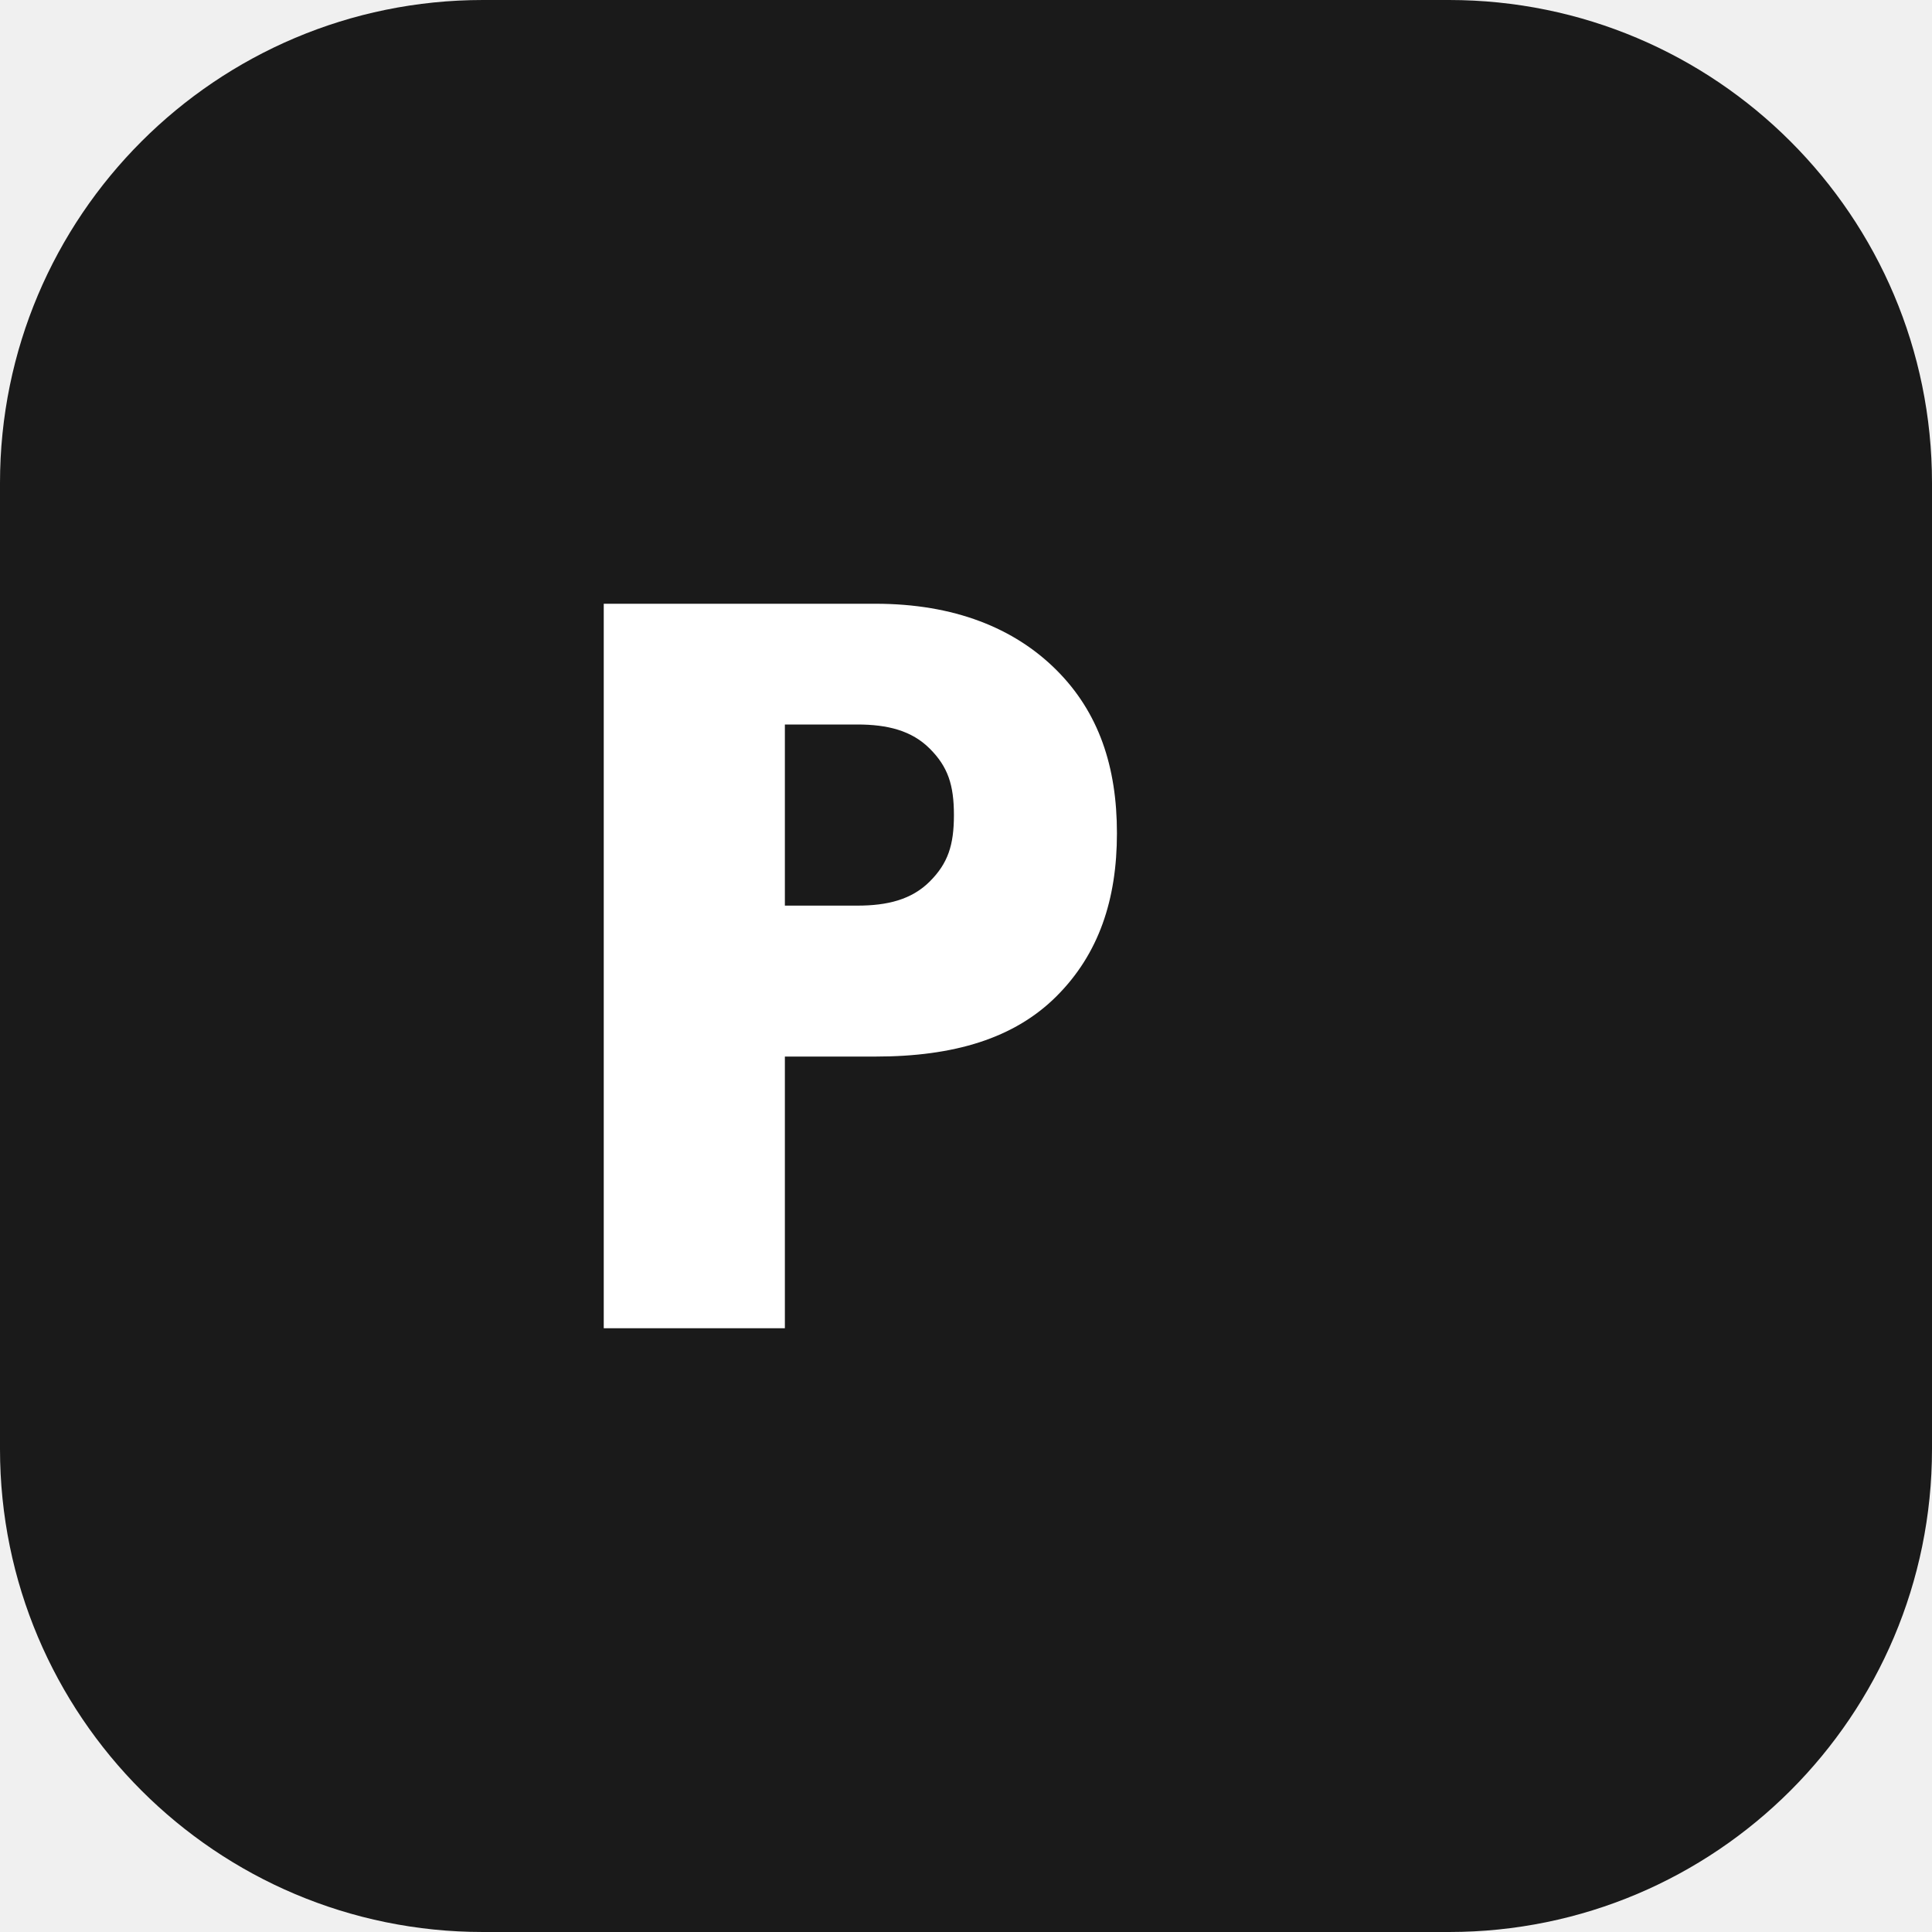
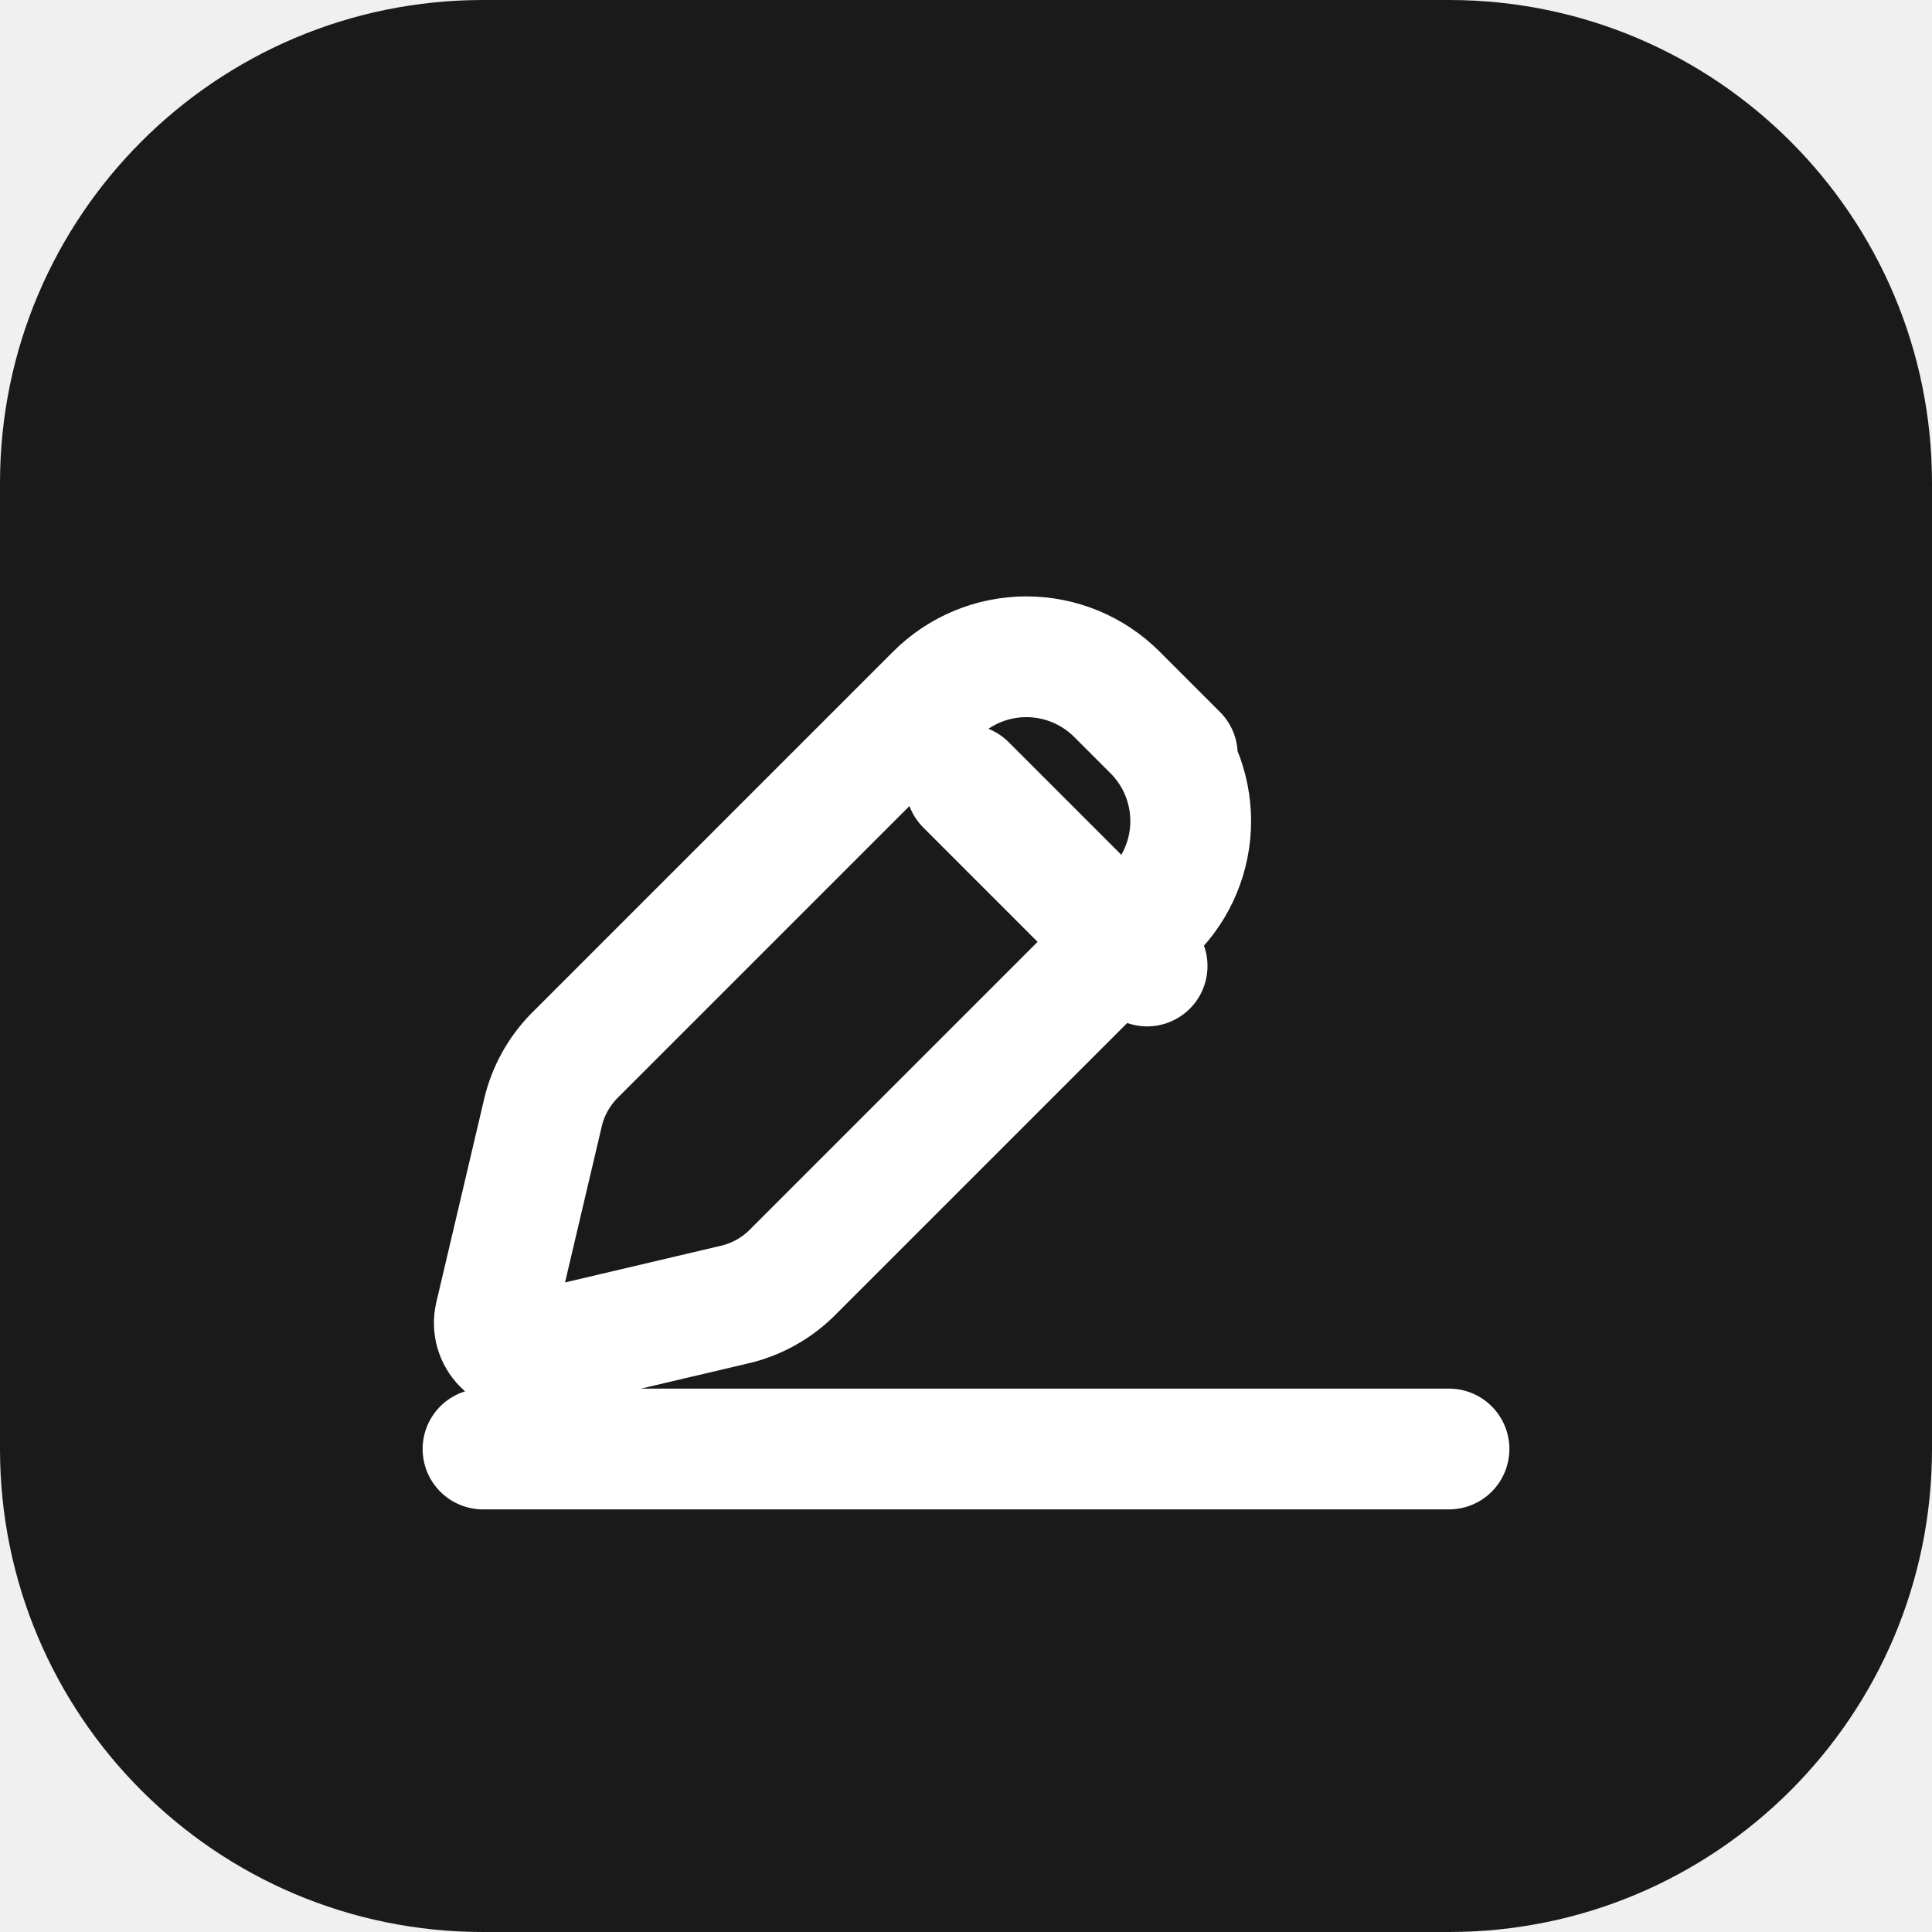
<svg xmlns="http://www.w3.org/2000/svg" viewBox="0 0 32 32">
  <rect width="32" height="32" rx="8" fill="#1a1a1a" />
-   <path d="M10 22V10h4.5c1.3 0 2.3.4 3 1.1.7.7 1 1.6 1 2.7 0 1.1-.3 2-1 2.7-.7.7-1.7 1-3 1H13v4.5H10z M13 15h1.2c.5 0 .9-.1 1.2-.4.3-.3.4-.6.4-1.1 0-.5-.1-.8-.4-1.1-.3-.3-.7-.4-1.2-.4H13v3z" fill="white" />
+   <g transform="translate(6,6)" fill="none" stroke="white" stroke-width="2" stroke-linecap="round" stroke-linejoin="round">
+     <path d="M13.5 6.5l-1-1a2.12 2.12 0 0 0-3 0L3.5 11.5a2 2 0 0 0-.5.9l-.8 3.4a.5.5 0 0 0 .6.6l3.4-.8a2 2 0 0 0 .9-.5l6-6a2.12 2.12 0 0 0 0-3z" />
+     <line x1="10" y1="7" x2="13" y2="10" />
+     <line x1="2" y1="18" x2="18" y2="18" />
+   </g>
</svg>
